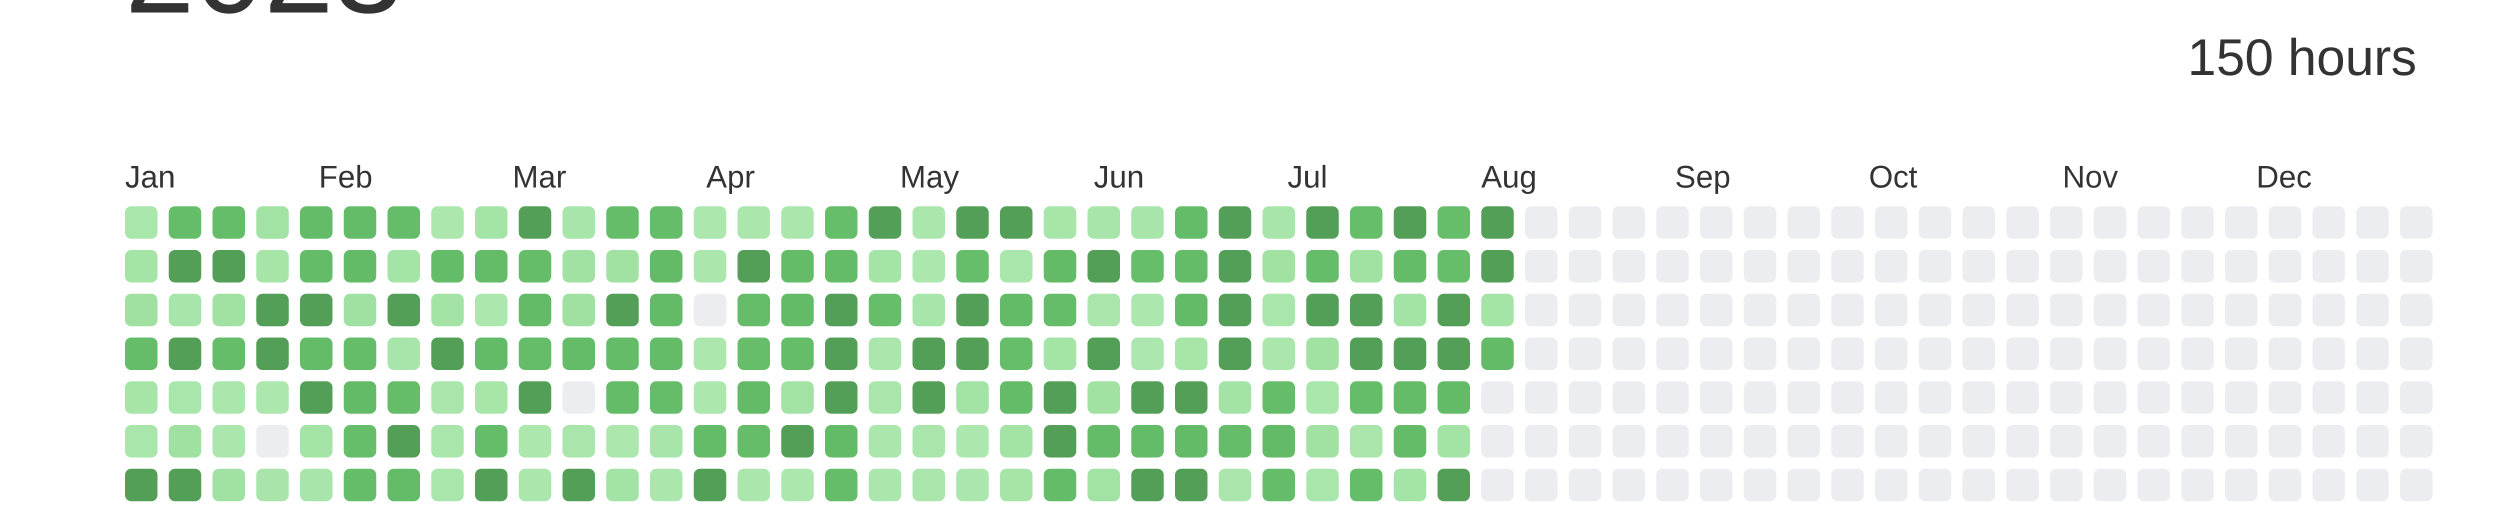
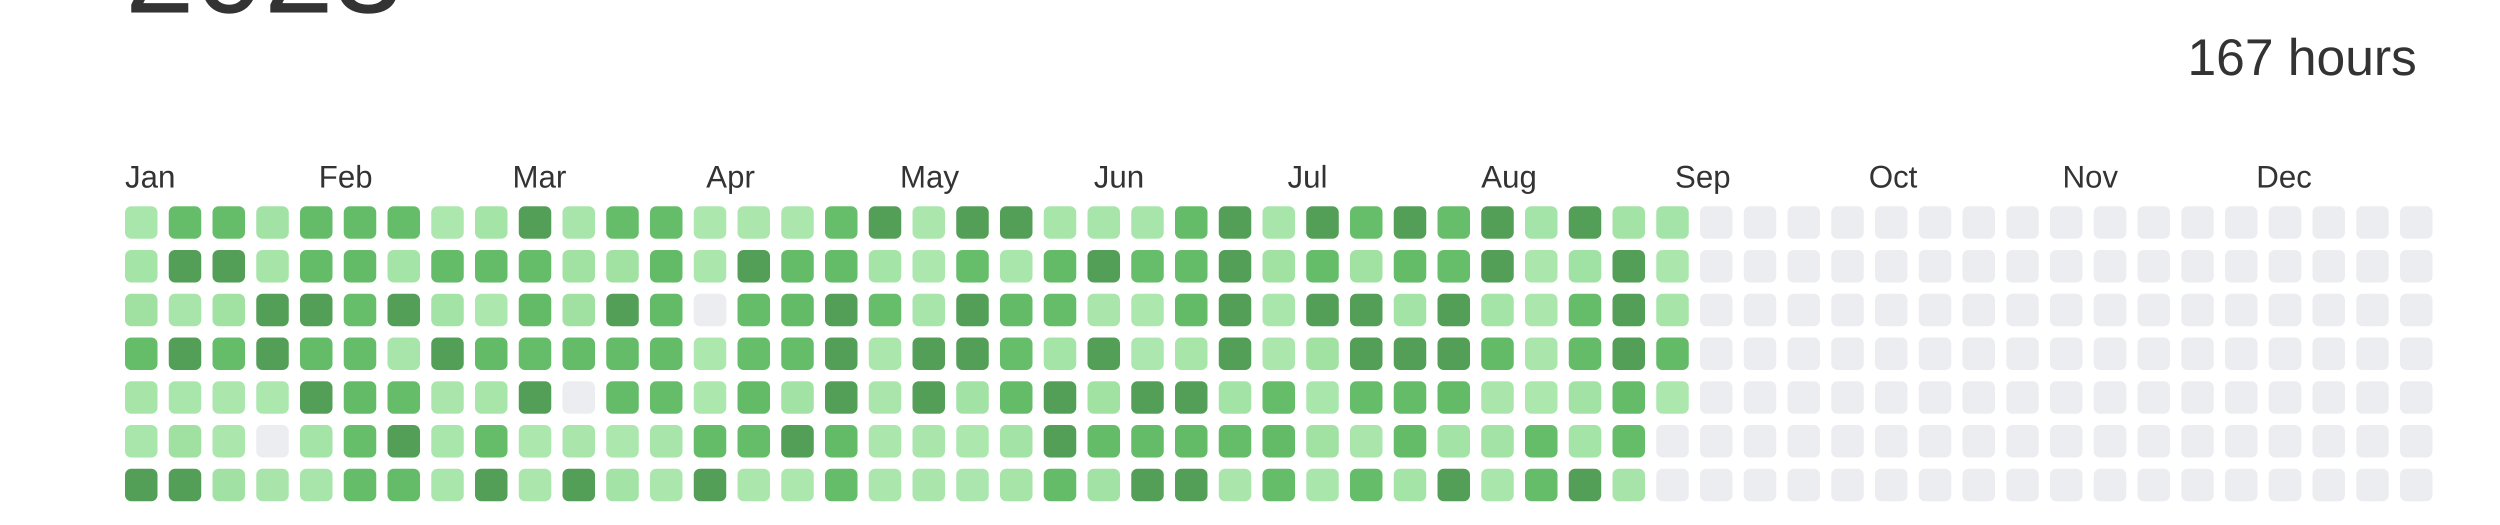
<svg xmlns="http://www.w3.org/2000/svg" baseProfile="full" height="42mm" version="1.1" viewBox="0,0,200,42" width="200mm">
  <defs />
  <rect fill="#ffffff" height="42" width="200" x="0" y="0" />
  <text alignment-baseline="hanging" fill="#333333" style="font-size:10.0px; font-family:Arial;" x="10" y="1">2023</text>
-   <text alignment-baseline="hanging" fill="#333333" style="font-size:4.125px; font-family:Arial;" x="175" y="6">150 hours</text>
+   <text alignment-baseline="hanging" fill="#333333" style="font-size:4.125px; font-family:Arial;" x="175" y="6">167 hours</text>
  <text fill="#333333" style="font-size:2.5px; font-family:Arial" x="10.0" y="15">Jan</text>
  <text fill="#333333" style="font-size:2.5px; font-family:Arial" x="25.5" y="15">Feb</text>
  <text fill="#333333" style="font-size:2.5px; font-family:Arial" x="41.0" y="15">Mar</text>
  <text fill="#333333" style="font-size:2.5px; font-family:Arial" x="56.5" y="15">Apr</text>
  <text fill="#333333" style="font-size:2.5px; font-family:Arial" x="72.0" y="15">May</text>
  <text fill="#333333" style="font-size:2.5px; font-family:Arial" x="87.5" y="15">Jun</text>
  <text fill="#333333" style="font-size:2.5px; font-family:Arial" x="103.0" y="15">Jul</text>
  <text fill="#333333" style="font-size:2.5px; font-family:Arial" x="118.5" y="15">Aug</text>
  <text fill="#333333" style="font-size:2.5px; font-family:Arial" x="134.0" y="15">Sep</text>
  <text fill="#333333" style="font-size:2.5px; font-family:Arial" x="149.5" y="15">Oct</text>
  <text fill="#333333" style="font-size:2.5px; font-family:Arial" x="165.0" y="15">Nov</text>
  <text fill="#333333" style="font-size:2.5px; font-family:Arial" x="180.5" y="15">Dec</text>
  <rect fill="#a9e6ab" height="2.6" rx="0.5" ry="0.5" width="2.6" x="10.0" y="16.5" />
  <rect fill="#a5e4a7" height="2.6" rx="0.5" ry="0.5" width="2.6" x="10.0" y="20.0" />
  <rect fill="#a0e1a2" height="2.6" rx="0.5" ry="0.5" width="2.6" x="10.0" y="23.5" />
  <rect fill="#65bd6a" height="2.6" rx="0.5" ry="0.5" width="2.6" x="10.0" y="27.0" />
  <rect fill="#a6e4a8" height="2.6" rx="0.5" ry="0.5" width="2.6" x="10.0" y="30.5" />
  <rect fill="#a9e6ab" height="2.6" rx="0.5" ry="0.5" width="2.6" x="10.0" y="34.0" />
  <rect fill="#549F57" height="2.6" rx="0.5" ry="0.5" width="2.6" x="10.0" y="37.5" />
  <rect fill="#65bd6a" height="2.6" rx="0.5" ry="0.5" width="2.6" x="13.5" y="16.5" />
  <rect fill="#549F57" height="2.6" rx="0.5" ry="0.5" width="2.6" x="13.5" y="20.0" />
  <rect fill="#a8e5aa" height="2.6" rx="0.5" ry="0.5" width="2.6" x="13.5" y="23.5" />
  <rect fill="#549F57" height="2.6" rx="0.5" ry="0.5" width="2.6" x="13.5" y="27.0" />
  <rect fill="#a9e6ab" height="2.6" rx="0.5" ry="0.5" width="2.6" x="13.5" y="30.5" />
  <rect fill="#a0e1a2" height="2.6" rx="0.5" ry="0.5" width="2.6" x="13.5" y="34.0" />
  <rect fill="#549F57" height="2.6" rx="0.5" ry="0.5" width="2.6" x="13.5" y="37.5" />
  <rect fill="#65bd69" height="2.6" rx="0.5" ry="0.5" width="2.6" x="17.0" y="16.5" />
  <rect fill="#549F57" height="2.6" rx="0.5" ry="0.5" width="2.6" x="17.0" y="20.0" />
  <rect fill="#a1e2a3" height="2.6" rx="0.5" ry="0.5" width="2.6" x="17.0" y="23.5" />
  <rect fill="#65bd6a" height="2.6" rx="0.5" ry="0.5" width="2.6" x="17.0" y="27.0" />
  <rect fill="#abe7ad" height="2.6" rx="0.5" ry="0.5" width="2.6" x="17.0" y="30.5" />
  <rect fill="#abe6ad" height="2.6" rx="0.5" ry="0.5" width="2.6" x="17.0" y="34.0" />
  <rect fill="#a1e2a4" height="2.6" rx="0.5" ry="0.5" width="2.6" x="17.0" y="37.5" />
  <rect fill="#a2e2a4" height="2.6" rx="0.5" ry="0.5" width="2.6" x="20.5" y="16.5" />
  <rect fill="#a6e4a8" height="2.6" rx="0.5" ry="0.5" width="2.6" x="20.5" y="20.0" />
  <rect fill="#549F57" height="2.6" rx="0.5" ry="0.5" width="2.6" x="20.5" y="23.5" />
  <rect fill="#549F57" height="2.6" rx="0.5" ry="0.5" width="2.6" x="20.5" y="27.0" />
  <rect fill="#ace7ae" height="2.6" rx="0.5" ry="0.5" width="2.6" x="20.5" y="30.5" />
  <rect fill="#EBEDF0" height="2.6" rx="0.5" ry="0.5" width="2.6" x="20.5" y="34.0" />
  <rect fill="#a9e5ab" height="2.6" rx="0.5" ry="0.5" width="2.6" x="20.5" y="37.5" />
  <rect fill="#64bc69" height="2.6" rx="0.5" ry="0.5" width="2.6" x="24.0" y="16.5" />
  <rect fill="#64bc68" height="2.6" rx="0.5" ry="0.5" width="2.6" x="24.0" y="20.0" />
  <rect fill="#549F57" height="2.6" rx="0.5" ry="0.5" width="2.6" x="24.0" y="23.5" />
  <rect fill="#64bc69" height="2.6" rx="0.5" ry="0.5" width="2.6" x="24.0" y="27.0" />
  <rect fill="#549F57" height="2.6" rx="0.5" ry="0.5" width="2.6" x="24.0" y="30.5" />
  <rect fill="#a4e4a7" height="2.6" rx="0.5" ry="0.5" width="2.6" x="24.0" y="34.0" />
  <rect fill="#a8e5aa" height="2.6" rx="0.5" ry="0.5" width="2.6" x="24.0" y="37.5" />
  <rect fill="#64bc69" height="2.6" rx="0.5" ry="0.5" width="2.6" x="27.5" y="16.5" />
  <rect fill="#63bb68" height="2.6" rx="0.5" ry="0.5" width="2.6" x="27.5" y="20.0" />
-   <rect fill="#9fe1a2" height="2.6" rx="0.5" ry="0.5" width="2.6" x="27.5" y="23.5" />
+   <rect fill="#66be6b" height="2.6" rx="0.5" ry="0.5" width="2.6" x="27.5" y="23.5" />
  <rect fill="#65bd6a" height="2.6" rx="0.5" ry="0.5" width="2.6" x="27.5" y="27.0" />
  <rect fill="#63bb68" height="2.6" rx="0.5" ry="0.5" width="2.6" x="27.5" y="30.5" />
  <rect fill="#66be6a" height="2.6" rx="0.5" ry="0.5" width="2.6" x="27.5" y="34.0" />
  <rect fill="#65bd6a" height="2.6" rx="0.5" ry="0.5" width="2.6" x="27.5" y="37.5" />
  <rect fill="#65bd6a" height="2.6" rx="0.5" ry="0.5" width="2.6" x="31.0" y="16.5" />
  <rect fill="#a5e4a7" height="2.6" rx="0.5" ry="0.5" width="2.6" x="31.0" y="20.0" />
  <rect fill="#549F57" height="2.6" rx="0.5" ry="0.5" width="2.6" x="31.0" y="23.5" />
  <rect fill="#a8e5aa" height="2.6" rx="0.5" ry="0.5" width="2.6" x="31.0" y="27.0" />
  <rect fill="#65bd6a" height="2.6" rx="0.5" ry="0.5" width="2.6" x="31.0" y="30.5" />
  <rect fill="#549F57" height="2.6" rx="0.5" ry="0.5" width="2.6" x="31.0" y="34.0" />
  <rect fill="#64bc69" height="2.6" rx="0.5" ry="0.5" width="2.6" x="31.0" y="37.5" />
  <rect fill="#ace7ae" height="2.6" rx="0.5" ry="0.5" width="2.6" x="34.5" y="16.5" />
  <rect fill="#64bc69" height="2.6" rx="0.5" ry="0.5" width="2.6" x="34.5" y="20.0" />
  <rect fill="#a3e3a5" height="2.6" rx="0.5" ry="0.5" width="2.6" x="34.5" y="23.5" />
  <rect fill="#549F57" height="2.6" rx="0.5" ry="0.5" width="2.6" x="34.5" y="27.0" />
  <rect fill="#aae6ac" height="2.6" rx="0.5" ry="0.5" width="2.6" x="34.5" y="30.5" />
  <rect fill="#a9e6ab" height="2.6" rx="0.5" ry="0.5" width="2.6" x="34.5" y="34.0" />
  <rect fill="#a9e6ab" height="2.6" rx="0.5" ry="0.5" width="2.6" x="34.5" y="37.5" />
  <rect fill="#a5e4a7" height="2.6" rx="0.5" ry="0.5" width="2.6" x="38.0" y="16.5" />
  <rect fill="#64bc69" height="2.6" rx="0.5" ry="0.5" width="2.6" x="38.0" y="20.0" />
  <rect fill="#ace7ae" height="2.6" rx="0.5" ry="0.5" width="2.6" x="38.0" y="23.5" />
  <rect fill="#63bb68" height="2.6" rx="0.5" ry="0.5" width="2.6" x="38.0" y="27.0" />
  <rect fill="#a7e5a9" height="2.6" rx="0.5" ry="0.5" width="2.6" x="38.0" y="30.5" />
  <rect fill="#65bd6a" height="2.6" rx="0.5" ry="0.5" width="2.6" x="38.0" y="34.0" />
  <rect fill="#549F57" height="2.6" rx="0.5" ry="0.5" width="2.6" x="38.0" y="37.5" />
  <rect fill="#549F57" height="2.6" rx="0.5" ry="0.5" width="2.6" x="41.5" y="16.5" />
  <rect fill="#65bd6a" height="2.6" rx="0.5" ry="0.5" width="2.6" x="41.5" y="20.0" />
  <rect fill="#63bb68" height="2.6" rx="0.5" ry="0.5" width="2.6" x="41.5" y="23.5" />
  <rect fill="#65bd6a" height="2.6" rx="0.5" ry="0.5" width="2.6" x="41.5" y="27.0" />
  <rect fill="#549F57" height="2.6" rx="0.5" ry="0.5" width="2.6" x="41.5" y="30.5" />
  <rect fill="#ace7ae" height="2.6" rx="0.5" ry="0.5" width="2.6" x="41.5" y="34.0" />
  <rect fill="#abe7ad" height="2.6" rx="0.5" ry="0.5" width="2.6" x="41.5" y="37.5" />
  <rect fill="#a8e5aa" height="2.6" rx="0.5" ry="0.5" width="2.6" x="45.0" y="16.5" />
  <rect fill="#a1e2a3" height="2.6" rx="0.5" ry="0.5" width="2.6" x="45.0" y="20.0" />
  <rect fill="#a0e1a2" height="2.6" rx="0.5" ry="0.5" width="2.6" x="45.0" y="23.5" />
  <rect fill="#64bc69" height="2.6" rx="0.5" ry="0.5" width="2.6" x="45.0" y="27.0" />
  <rect fill="#EBEDF0" height="2.6" rx="0.5" ry="0.5" width="2.6" x="45.0" y="30.5" />
  <rect fill="#aae6ac" height="2.6" rx="0.5" ry="0.5" width="2.6" x="45.0" y="34.0" />
  <rect fill="#549F57" height="2.6" rx="0.5" ry="0.5" width="2.6" x="45.0" y="37.5" />
  <rect fill="#65bd6a" height="2.6" rx="0.5" ry="0.5" width="2.6" x="48.5" y="16.5" />
  <rect fill="#a1e2a3" height="2.6" rx="0.5" ry="0.5" width="2.6" x="48.5" y="20.0" />
  <rect fill="#549F57" height="2.6" rx="0.5" ry="0.5" width="2.6" x="48.5" y="23.5" />
  <rect fill="#64bc69" height="2.6" rx="0.5" ry="0.5" width="2.6" x="48.5" y="27.0" />
  <rect fill="#64bc69" height="2.6" rx="0.5" ry="0.5" width="2.6" x="48.5" y="30.5" />
  <rect fill="#ace7ae" height="2.6" rx="0.5" ry="0.5" width="2.6" x="48.5" y="34.0" />
  <rect fill="#a3e3a5" height="2.6" rx="0.5" ry="0.5" width="2.6" x="48.5" y="37.5" />
  <rect fill="#65bc69" height="2.6" rx="0.5" ry="0.5" width="2.6" x="52.0" y="16.5" />
  <rect fill="#63bb68" height="2.6" rx="0.5" ry="0.5" width="2.6" x="52.0" y="20.0" />
  <rect fill="#63bb68" height="2.6" rx="0.5" ry="0.5" width="2.6" x="52.0" y="23.5" />
  <rect fill="#64bb68" height="2.6" rx="0.5" ry="0.5" width="2.6" x="52.0" y="27.0" />
  <rect fill="#65bd6a" height="2.6" rx="0.5" ry="0.5" width="2.6" x="52.0" y="30.5" />
  <rect fill="#a8e5aa" height="2.6" rx="0.5" ry="0.5" width="2.6" x="52.0" y="34.0" />
  <rect fill="#abe7ad" height="2.6" rx="0.5" ry="0.5" width="2.6" x="52.0" y="37.5" />
  <rect fill="#ace7ae" height="2.6" rx="0.5" ry="0.5" width="2.6" x="55.5" y="16.5" />
  <rect fill="#abe7ad" height="2.6" rx="0.5" ry="0.5" width="2.6" x="55.5" y="20.0" />
  <rect fill="#EBEDF0" height="2.6" rx="0.5" ry="0.5" width="2.6" x="55.5" y="23.5" />
  <rect fill="#ace7ae" height="2.6" rx="0.5" ry="0.5" width="2.6" x="55.5" y="27.0" />
  <rect fill="#ace7ae" height="2.6" rx="0.5" ry="0.5" width="2.6" x="55.5" y="30.5" />
  <rect fill="#64bb68" height="2.6" rx="0.5" ry="0.5" width="2.6" x="55.5" y="34.0" />
  <rect fill="#549F57" height="2.6" rx="0.5" ry="0.5" width="2.6" x="55.5" y="37.5" />
  <rect fill="#abe7ad" height="2.6" rx="0.5" ry="0.5" width="2.6" x="59.0" y="16.5" />
  <rect fill="#549F57" height="2.6" rx="0.5" ry="0.5" width="2.6" x="59.0" y="20.0" />
  <rect fill="#65bd6a" height="2.6" rx="0.5" ry="0.5" width="2.6" x="59.0" y="23.5" />
  <rect fill="#66be6b" height="2.6" rx="0.5" ry="0.5" width="2.6" x="59.0" y="27.0" />
  <rect fill="#63bb68" height="2.6" rx="0.5" ry="0.5" width="2.6" x="59.0" y="30.5" />
  <rect fill="#65bd6a" height="2.6" rx="0.5" ry="0.5" width="2.6" x="59.0" y="34.0" />
  <rect fill="#abe7ad" height="2.6" rx="0.5" ry="0.5" width="2.6" x="59.0" y="37.5" />
  <rect fill="#abe7ad" height="2.6" rx="0.5" ry="0.5" width="2.6" x="62.5" y="16.5" />
  <rect fill="#64bc69" height="2.6" rx="0.5" ry="0.5" width="2.6" x="62.5" y="20.0" />
  <rect fill="#63bb68" height="2.6" rx="0.5" ry="0.5" width="2.6" x="62.5" y="23.5" />
  <rect fill="#65bd6a" height="2.6" rx="0.5" ry="0.5" width="2.6" x="62.5" y="27.0" />
  <rect fill="#a2e2a4" height="2.6" rx="0.5" ry="0.5" width="2.6" x="62.5" y="30.5" />
  <rect fill="#549F57" height="2.6" rx="0.5" ry="0.5" width="2.6" x="62.5" y="34.0" />
  <rect fill="#ace7ae" height="2.6" rx="0.5" ry="0.5" width="2.6" x="62.5" y="37.5" />
  <rect fill="#66be6a" height="2.6" rx="0.5" ry="0.5" width="2.6" x="66.0" y="16.5" />
  <rect fill="#64bc69" height="2.6" rx="0.5" ry="0.5" width="2.6" x="66.0" y="20.0" />
  <rect fill="#549F57" height="2.6" rx="0.5" ry="0.5" width="2.6" x="66.0" y="23.5" />
  <rect fill="#549F57" height="2.6" rx="0.5" ry="0.5" width="2.6" x="66.0" y="27.0" />
  <rect fill="#549F57" height="2.6" rx="0.5" ry="0.5" width="2.6" x="66.0" y="30.5" />
  <rect fill="#63bb68" height="2.6" rx="0.5" ry="0.5" width="2.6" x="66.0" y="34.0" />
  <rect fill="#65bd6a" height="2.6" rx="0.5" ry="0.5" width="2.6" x="66.0" y="37.5" />
  <rect fill="#549F57" height="2.6" rx="0.5" ry="0.5" width="2.6" x="69.5" y="16.5" />
  <rect fill="#a5e4a7" height="2.6" rx="0.5" ry="0.5" width="2.6" x="69.5" y="20.0" />
  <rect fill="#66be6b" height="2.6" rx="0.5" ry="0.5" width="2.6" x="69.5" y="23.5" />
  <rect fill="#abe7ad" height="2.6" rx="0.5" ry="0.5" width="2.6" x="69.5" y="27.0" />
  <rect fill="#aae6ac" height="2.6" rx="0.5" ry="0.5" width="2.6" x="69.5" y="30.5" />
  <rect fill="#abe7ad" height="2.6" rx="0.5" ry="0.5" width="2.6" x="69.5" y="34.0" />
  <rect fill="#abe7ad" height="2.6" rx="0.5" ry="0.5" width="2.6" x="69.5" y="37.5" />
  <rect fill="#abe7ad" height="2.6" rx="0.5" ry="0.5" width="2.6" x="73.0" y="16.5" />
  <rect fill="#ace7ae" height="2.6" rx="0.5" ry="0.5" width="2.6" x="73.0" y="20.0" />
  <rect fill="#a8e5aa" height="2.6" rx="0.5" ry="0.5" width="2.6" x="73.0" y="23.5" />
  <rect fill="#549F57" height="2.6" rx="0.5" ry="0.5" width="2.6" x="73.0" y="27.0" />
  <rect fill="#549F57" height="2.6" rx="0.5" ry="0.5" width="2.6" x="73.0" y="30.5" />
  <rect fill="#aae6ac" height="2.6" rx="0.5" ry="0.5" width="2.6" x="73.0" y="34.0" />
  <rect fill="#aae6ac" height="2.6" rx="0.5" ry="0.5" width="2.6" x="73.0" y="37.5" />
  <rect fill="#549F57" height="2.6" rx="0.5" ry="0.5" width="2.6" x="76.5" y="16.5" />
  <rect fill="#66be6a" height="2.6" rx="0.5" ry="0.5" width="2.6" x="76.5" y="20.0" />
  <rect fill="#549F57" height="2.6" rx="0.5" ry="0.5" width="2.6" x="76.5" y="23.5" />
  <rect fill="#549F57" height="2.6" rx="0.5" ry="0.5" width="2.6" x="76.5" y="27.0" />
  <rect fill="#a2e2a4" height="2.6" rx="0.5" ry="0.5" width="2.6" x="76.5" y="30.5" />
  <rect fill="#ace7ae" height="2.6" rx="0.5" ry="0.5" width="2.6" x="76.5" y="34.0" />
  <rect fill="#aae6ad" height="2.6" rx="0.5" ry="0.5" width="2.6" x="76.5" y="37.5" />
  <rect fill="#549F57" height="2.6" rx="0.5" ry="0.5" width="2.6" x="80.0" y="16.5" />
  <rect fill="#a9e6ab" height="2.6" rx="0.5" ry="0.5" width="2.6" x="80.0" y="20.0" />
  <rect fill="#63bb68" height="2.6" rx="0.5" ry="0.5" width="2.6" x="80.0" y="23.5" />
  <rect fill="#66be6a" height="2.6" rx="0.5" ry="0.5" width="2.6" x="80.0" y="27.0" />
  <rect fill="#64bc69" height="2.6" rx="0.5" ry="0.5" width="2.6" x="80.0" y="30.5" />
  <rect fill="#a3e3a5" height="2.6" rx="0.5" ry="0.5" width="2.6" x="80.0" y="34.0" />
  <rect fill="#a6e4a8" height="2.6" rx="0.5" ry="0.5" width="2.6" x="80.0" y="37.5" />
  <rect fill="#a7e5a9" height="2.6" rx="0.5" ry="0.5" width="2.6" x="83.5" y="16.5" />
  <rect fill="#63bb68" height="2.6" rx="0.5" ry="0.5" width="2.6" x="83.5" y="20.0" />
  <rect fill="#65bd6a" height="2.6" rx="0.5" ry="0.5" width="2.6" x="83.5" y="23.5" />
  <rect fill="#a5e4a7" height="2.6" rx="0.5" ry="0.5" width="2.6" x="83.5" y="27.0" />
  <rect fill="#549F57" height="2.6" rx="0.5" ry="0.5" width="2.6" x="83.5" y="30.5" />
  <rect fill="#549F57" height="2.6" rx="0.5" ry="0.5" width="2.6" x="83.5" y="34.0" />
  <rect fill="#64bc69" height="2.6" rx="0.5" ry="0.5" width="2.6" x="83.5" y="37.5" />
  <rect fill="#a8e5aa" height="2.6" rx="0.5" ry="0.5" width="2.6" x="87.0" y="16.5" />
  <rect fill="#549F57" height="2.6" rx="0.5" ry="0.5" width="2.6" x="87.0" y="20.0" />
  <rect fill="#aae6ac" height="2.6" rx="0.5" ry="0.5" width="2.6" x="87.0" y="23.5" />
  <rect fill="#549F57" height="2.6" rx="0.5" ry="0.5" width="2.6" x="87.0" y="27.0" />
  <rect fill="#a1e2a3" height="2.6" rx="0.5" ry="0.5" width="2.6" x="87.0" y="30.5" />
  <rect fill="#64bc69" height="2.6" rx="0.5" ry="0.5" width="2.6" x="87.0" y="34.0" />
  <rect fill="#a2e3a5" height="2.6" rx="0.5" ry="0.5" width="2.6" x="87.0" y="37.5" />
  <rect fill="#a8e5aa" height="2.6" rx="0.5" ry="0.5" width="2.6" x="90.5" y="16.5" />
  <rect fill="#66be6b" height="2.6" rx="0.5" ry="0.5" width="2.6" x="90.5" y="20.0" />
  <rect fill="#ace7ae" height="2.6" rx="0.5" ry="0.5" width="2.6" x="90.5" y="23.5" />
  <rect fill="#abe7ae" height="2.6" rx="0.5" ry="0.5" width="2.6" x="90.5" y="27.0" />
  <rect fill="#549F57" height="2.6" rx="0.5" ry="0.5" width="2.6" x="90.5" y="30.5" />
  <rect fill="#64bb68" height="2.6" rx="0.5" ry="0.5" width="2.6" x="90.5" y="34.0" />
  <rect fill="#549F57" height="2.6" rx="0.5" ry="0.5" width="2.6" x="90.5" y="37.5" />
  <rect fill="#64bc69" height="2.6" rx="0.5" ry="0.5" width="2.6" x="94.0" y="16.5" />
  <rect fill="#64bc69" height="2.6" rx="0.5" ry="0.5" width="2.6" x="94.0" y="20.0" />
  <rect fill="#63bb68" height="2.6" rx="0.5" ry="0.5" width="2.6" x="94.0" y="23.5" />
  <rect fill="#a7e5a9" height="2.6" rx="0.5" ry="0.5" width="2.6" x="94.0" y="27.0" />
  <rect fill="#549F57" height="2.6" rx="0.5" ry="0.5" width="2.6" x="94.0" y="30.5" />
  <rect fill="#63bb68" height="2.6" rx="0.5" ry="0.5" width="2.6" x="94.0" y="34.0" />
  <rect fill="#549F57" height="2.6" rx="0.5" ry="0.5" width="2.6" x="94.0" y="37.5" />
  <rect fill="#549F57" height="2.6" rx="0.5" ry="0.5" width="2.6" x="97.5" y="16.5" />
  <rect fill="#549F57" height="2.6" rx="0.5" ry="0.5" width="2.6" x="97.5" y="20.0" />
  <rect fill="#549F57" height="2.6" rx="0.5" ry="0.5" width="2.6" x="97.5" y="23.5" />
  <rect fill="#549F57" height="2.6" rx="0.5" ry="0.5" width="2.6" x="97.5" y="27.0" />
  <rect fill="#a4e3a6" height="2.6" rx="0.5" ry="0.5" width="2.6" x="97.5" y="30.5" />
  <rect fill="#65bd6a" height="2.6" rx="0.5" ry="0.5" width="2.6" x="97.5" y="34.0" />
  <rect fill="#aae6ac" height="2.6" rx="0.5" ry="0.5" width="2.6" x="97.5" y="37.5" />
  <rect fill="#a8e5aa" height="2.6" rx="0.5" ry="0.5" width="2.6" x="101.0" y="16.5" />
  <rect fill="#a1e2a3" height="2.6" rx="0.5" ry="0.5" width="2.6" x="101.0" y="20.0" />
  <rect fill="#a9e6ab" height="2.6" rx="0.5" ry="0.5" width="2.6" x="101.0" y="23.5" />
  <rect fill="#abe6ad" height="2.6" rx="0.5" ry="0.5" width="2.6" x="101.0" y="27.0" />
  <rect fill="#65bd69" height="2.6" rx="0.5" ry="0.5" width="2.6" x="101.0" y="30.5" />
  <rect fill="#63bb68" height="2.6" rx="0.5" ry="0.5" width="2.6" x="101.0" y="34.0" />
  <rect fill="#65bd6a" height="2.6" rx="0.5" ry="0.5" width="2.6" x="101.0" y="37.5" />
  <rect fill="#549F57" height="2.6" rx="0.5" ry="0.5" width="2.6" x="104.5" y="16.5" />
  <rect fill="#65bd6a" height="2.6" rx="0.5" ry="0.5" width="2.6" x="104.5" y="20.0" />
  <rect fill="#549F57" height="2.6" rx="0.5" ry="0.5" width="2.6" x="104.5" y="23.5" />
  <rect fill="#a1e2a3" height="2.6" rx="0.5" ry="0.5" width="2.6" x="104.5" y="27.0" />
  <rect fill="#a9e6ab" height="2.6" rx="0.5" ry="0.5" width="2.6" x="104.5" y="30.5" />
  <rect fill="#a1e2a3" height="2.6" rx="0.5" ry="0.5" width="2.6" x="104.5" y="34.0" />
  <rect fill="#a9e6ab" height="2.6" rx="0.5" ry="0.5" width="2.6" x="104.5" y="37.5" />
  <rect fill="#66be6a" height="2.6" rx="0.5" ry="0.5" width="2.6" x="108.0" y="16.5" />
  <rect fill="#a1e2a3" height="2.6" rx="0.5" ry="0.5" width="2.6" x="108.0" y="20.0" />
  <rect fill="#549F57" height="2.6" rx="0.5" ry="0.5" width="2.6" x="108.0" y="23.5" />
  <rect fill="#549F57" height="2.6" rx="0.5" ry="0.5" width="2.6" x="108.0" y="27.0" />
  <rect fill="#65bd6a" height="2.6" rx="0.5" ry="0.5" width="2.6" x="108.0" y="30.5" />
  <rect fill="#aae6ac" height="2.6" rx="0.5" ry="0.5" width="2.6" x="108.0" y="34.0" />
  <rect fill="#65bd6a" height="2.6" rx="0.5" ry="0.5" width="2.6" x="108.0" y="37.5" />
  <rect fill="#549F57" height="2.6" rx="0.5" ry="0.5" width="2.6" x="111.5" y="16.5" />
  <rect fill="#64bb68" height="2.6" rx="0.5" ry="0.5" width="2.6" x="111.5" y="20.0" />
  <rect fill="#a3e3a5" height="2.6" rx="0.5" ry="0.5" width="2.6" x="111.5" y="23.5" />
  <rect fill="#549F57" height="2.6" rx="0.5" ry="0.5" width="2.6" x="111.5" y="27.0" />
  <rect fill="#64bc69" height="2.6" rx="0.5" ry="0.5" width="2.6" x="111.5" y="30.5" />
  <rect fill="#64bc68" height="2.6" rx="0.5" ry="0.5" width="2.6" x="111.5" y="34.0" />
  <rect fill="#a5e4a7" height="2.6" rx="0.5" ry="0.5" width="2.6" x="111.5" y="37.5" />
  <rect fill="#66be6b" height="2.6" rx="0.5" ry="0.5" width="2.6" x="115.0" y="16.5" />
  <rect fill="#66be6b" height="2.6" rx="0.5" ry="0.5" width="2.6" x="115.0" y="20.0" />
  <rect fill="#549F57" height="2.6" rx="0.5" ry="0.5" width="2.6" x="115.0" y="23.5" />
  <rect fill="#549F57" height="2.6" rx="0.5" ry="0.5" width="2.6" x="115.0" y="27.0" />
  <rect fill="#63bb68" height="2.6" rx="0.5" ry="0.5" width="2.6" x="115.0" y="30.5" />
  <rect fill="#a4e3a6" height="2.6" rx="0.5" ry="0.5" width="2.6" x="115.0" y="34.0" />
  <rect fill="#549F57" height="2.6" rx="0.5" ry="0.5" width="2.6" x="115.0" y="37.5" />
  <rect fill="#549F57" height="2.6" rx="0.5" ry="0.5" width="2.6" x="118.5" y="16.5" />
  <rect fill="#549F57" height="2.6" rx="0.5" ry="0.5" width="2.6" x="118.5" y="20.0" />
  <rect fill="#a5e4a7" height="2.6" rx="0.5" ry="0.5" width="2.6" x="118.5" y="23.5" />
  <rect fill="#63bb68" height="2.6" rx="0.5" ry="0.5" width="2.6" x="118.5" y="27.0" />
-   <rect fill="#EBEDF0" height="2.6" rx="0.5" ry="0.5" width="2.6" x="118.5" y="30.5" />
-   <rect fill="#EBEDF0" height="2.6" rx="0.5" ry="0.5" width="2.6" x="118.5" y="34.0" />
-   <rect fill="#EBEDF0" height="2.6" rx="0.5" ry="0.5" width="2.6" x="118.5" y="37.5" />
-   <rect fill="#EBEDF0" height="2.6" rx="0.5" ry="0.5" width="2.6" x="122.0" y="16.5" />
-   <rect fill="#EBEDF0" height="2.6" rx="0.5" ry="0.5" width="2.6" x="122.0" y="20.0" />
-   <rect fill="#EBEDF0" height="2.6" rx="0.5" ry="0.5" width="2.6" x="122.0" y="23.5" />
-   <rect fill="#EBEDF0" height="2.6" rx="0.5" ry="0.5" width="2.6" x="122.0" y="27.0" />
-   <rect fill="#EBEDF0" height="2.6" rx="0.5" ry="0.5" width="2.6" x="122.0" y="30.5" />
-   <rect fill="#EBEDF0" height="2.6" rx="0.5" ry="0.5" width="2.6" x="122.0" y="34.0" />
-   <rect fill="#EBEDF0" height="2.6" rx="0.5" ry="0.5" width="2.6" x="122.0" y="37.5" />
-   <rect fill="#EBEDF0" height="2.6" rx="0.5" ry="0.5" width="2.6" x="125.5" y="16.5" />
-   <rect fill="#EBEDF0" height="2.6" rx="0.5" ry="0.5" width="2.6" x="125.5" y="20.0" />
-   <rect fill="#EBEDF0" height="2.6" rx="0.5" ry="0.5" width="2.6" x="125.5" y="23.5" />
-   <rect fill="#EBEDF0" height="2.6" rx="0.5" ry="0.5" width="2.6" x="125.5" y="27.0" />
-   <rect fill="#EBEDF0" height="2.6" rx="0.5" ry="0.5" width="2.6" x="125.5" y="30.5" />
-   <rect fill="#EBEDF0" height="2.6" rx="0.5" ry="0.5" width="2.6" x="125.5" y="34.0" />
-   <rect fill="#EBEDF0" height="2.6" rx="0.5" ry="0.5" width="2.6" x="125.5" y="37.5" />
-   <rect fill="#EBEDF0" height="2.6" rx="0.5" ry="0.5" width="2.6" x="129.0" y="16.5" />
-   <rect fill="#EBEDF0" height="2.6" rx="0.5" ry="0.5" width="2.6" x="129.0" y="20.0" />
-   <rect fill="#EBEDF0" height="2.6" rx="0.5" ry="0.5" width="2.6" x="129.0" y="23.5" />
-   <rect fill="#EBEDF0" height="2.6" rx="0.5" ry="0.5" width="2.6" x="129.0" y="27.0" />
-   <rect fill="#EBEDF0" height="2.6" rx="0.5" ry="0.5" width="2.6" x="129.0" y="30.5" />
-   <rect fill="#EBEDF0" height="2.6" rx="0.5" ry="0.5" width="2.6" x="129.0" y="34.0" />
-   <rect fill="#EBEDF0" height="2.6" rx="0.5" ry="0.5" width="2.6" x="129.0" y="37.5" />
-   <rect fill="#EBEDF0" height="2.6" rx="0.5" ry="0.5" width="2.6" x="132.5" y="16.5" />
-   <rect fill="#EBEDF0" height="2.6" rx="0.5" ry="0.5" width="2.6" x="132.5" y="20.0" />
-   <rect fill="#EBEDF0" height="2.6" rx="0.5" ry="0.5" width="2.6" x="132.5" y="23.5" />
-   <rect fill="#EBEDF0" height="2.6" rx="0.5" ry="0.5" width="2.6" x="132.5" y="27.0" />
-   <rect fill="#EBEDF0" height="2.6" rx="0.5" ry="0.5" width="2.6" x="132.5" y="30.5" />
+   <rect fill="#aae6ac" height="2.6" rx="0.5" ry="0.5" width="2.6" x="118.5" y="30.5" />
+   <rect fill="#a3e3a5" height="2.6" rx="0.5" ry="0.5" width="2.6" x="118.5" y="34.0" />
+   <rect fill="#a9e6ab" height="2.6" rx="0.5" ry="0.5" width="2.6" x="118.5" y="37.5" />
+   <rect fill="#a5e4a8" height="2.6" rx="0.5" ry="0.5" width="2.6" x="122.0" y="16.5" />
+   <rect fill="#abe7ad" height="2.6" rx="0.5" ry="0.5" width="2.6" x="122.0" y="20.0" />
+   <rect fill="#abe6ad" height="2.6" rx="0.5" ry="0.5" width="2.6" x="122.0" y="23.5" />
+   <rect fill="#aae6ac" height="2.6" rx="0.5" ry="0.5" width="2.6" x="122.0" y="27.0" />
+   <rect fill="#ace7ae" height="2.6" rx="0.5" ry="0.5" width="2.6" x="122.0" y="30.5" />
+   <rect fill="#65bc69" height="2.6" rx="0.5" ry="0.5" width="2.6" x="122.0" y="34.0" />
+   <rect fill="#65bd6a" height="2.6" rx="0.5" ry="0.5" width="2.6" x="122.0" y="37.5" />
+   <rect fill="#549F57" height="2.6" rx="0.5" ry="0.5" width="2.6" x="125.5" y="16.5" />
+   <rect fill="#a0e2a3" height="2.6" rx="0.5" ry="0.5" width="2.6" x="125.5" y="20.0" />
+   <rect fill="#65bd69" height="2.6" rx="0.5" ry="0.5" width="2.6" x="125.5" y="23.5" />
+   <rect fill="#64bb68" height="2.6" rx="0.5" ry="0.5" width="2.6" x="125.5" y="27.0" />
+   <rect fill="#a2e2a4" height="2.6" rx="0.5" ry="0.5" width="2.6" x="125.5" y="30.5" />
+   <rect fill="#a5e4a7" height="2.6" rx="0.5" ry="0.5" width="2.6" x="125.5" y="34.0" />
+   <rect fill="#549F57" height="2.6" rx="0.5" ry="0.5" width="2.6" x="125.5" y="37.5" />
+   <rect fill="#a3e3a5" height="2.6" rx="0.5" ry="0.5" width="2.6" x="129.0" y="16.5" />
+   <rect fill="#549F57" height="2.6" rx="0.5" ry="0.5" width="2.6" x="129.0" y="20.0" />
+   <rect fill="#549F57" height="2.6" rx="0.5" ry="0.5" width="2.6" x="129.0" y="23.5" />
+   <rect fill="#549F57" height="2.6" rx="0.5" ry="0.5" width="2.6" x="129.0" y="27.0" />
+   <rect fill="#64bc69" height="2.6" rx="0.5" ry="0.5" width="2.6" x="129.0" y="30.5" />
+   <rect fill="#65bd6a" height="2.6" rx="0.5" ry="0.5" width="2.6" x="129.0" y="34.0" />
+   <rect fill="#a6e4a9" height="2.6" rx="0.5" ry="0.5" width="2.6" x="129.0" y="37.5" />
+   <rect fill="#a5e4a8" height="2.6" rx="0.5" ry="0.5" width="2.6" x="132.5" y="16.5" />
+   <rect fill="#abe7ad" height="2.6" rx="0.5" ry="0.5" width="2.6" x="132.5" y="20.0" />
+   <rect fill="#a6e4a8" height="2.6" rx="0.5" ry="0.5" width="2.6" x="132.5" y="23.5" />
+   <rect fill="#63bb68" height="2.6" rx="0.5" ry="0.5" width="2.6" x="132.5" y="27.0" />
+   <rect fill="#ace7ae" height="2.6" rx="0.5" ry="0.5" width="2.6" x="132.5" y="30.5" />
  <rect fill="#EBEDF0" height="2.6" rx="0.5" ry="0.5" width="2.6" x="132.5" y="34.0" />
  <rect fill="#EBEDF0" height="2.6" rx="0.5" ry="0.5" width="2.6" x="132.5" y="37.5" />
  <rect fill="#EBEDF0" height="2.6" rx="0.5" ry="0.5" width="2.6" x="136.0" y="16.5" />
  <rect fill="#EBEDF0" height="2.6" rx="0.5" ry="0.5" width="2.6" x="136.0" y="20.0" />
  <rect fill="#EBEDF0" height="2.6" rx="0.5" ry="0.5" width="2.6" x="136.0" y="23.5" />
  <rect fill="#EBEDF0" height="2.6" rx="0.5" ry="0.5" width="2.6" x="136.0" y="27.0" />
  <rect fill="#EBEDF0" height="2.6" rx="0.5" ry="0.5" width="2.6" x="136.0" y="30.5" />
  <rect fill="#EBEDF0" height="2.6" rx="0.5" ry="0.5" width="2.6" x="136.0" y="34.0" />
  <rect fill="#EBEDF0" height="2.6" rx="0.5" ry="0.5" width="2.6" x="136.0" y="37.5" />
  <rect fill="#EBEDF0" height="2.6" rx="0.5" ry="0.5" width="2.6" x="139.5" y="16.5" />
  <rect fill="#EBEDF0" height="2.6" rx="0.5" ry="0.5" width="2.6" x="139.5" y="20.0" />
  <rect fill="#EBEDF0" height="2.6" rx="0.5" ry="0.5" width="2.6" x="139.5" y="23.5" />
  <rect fill="#EBEDF0" height="2.6" rx="0.5" ry="0.5" width="2.6" x="139.5" y="27.0" />
  <rect fill="#EBEDF0" height="2.6" rx="0.5" ry="0.5" width="2.6" x="139.5" y="30.5" />
  <rect fill="#EBEDF0" height="2.6" rx="0.5" ry="0.5" width="2.6" x="139.5" y="34.0" />
  <rect fill="#EBEDF0" height="2.6" rx="0.5" ry="0.5" width="2.6" x="139.5" y="37.5" />
  <rect fill="#EBEDF0" height="2.6" rx="0.5" ry="0.5" width="2.6" x="143.0" y="16.5" />
  <rect fill="#EBEDF0" height="2.6" rx="0.5" ry="0.5" width="2.6" x="143.0" y="20.0" />
  <rect fill="#EBEDF0" height="2.6" rx="0.5" ry="0.5" width="2.6" x="143.0" y="23.5" />
  <rect fill="#EBEDF0" height="2.6" rx="0.5" ry="0.5" width="2.6" x="143.0" y="27.0" />
  <rect fill="#EBEDF0" height="2.6" rx="0.5" ry="0.5" width="2.6" x="143.0" y="30.5" />
  <rect fill="#EBEDF0" height="2.6" rx="0.5" ry="0.5" width="2.6" x="143.0" y="34.0" />
  <rect fill="#EBEDF0" height="2.6" rx="0.5" ry="0.5" width="2.6" x="143.0" y="37.5" />
  <rect fill="#EBEDF0" height="2.6" rx="0.5" ry="0.5" width="2.6" x="146.5" y="16.5" />
  <rect fill="#EBEDF0" height="2.6" rx="0.5" ry="0.5" width="2.6" x="146.5" y="20.0" />
  <rect fill="#EBEDF0" height="2.6" rx="0.5" ry="0.5" width="2.6" x="146.5" y="23.5" />
  <rect fill="#EBEDF0" height="2.6" rx="0.5" ry="0.5" width="2.6" x="146.5" y="27.0" />
  <rect fill="#EBEDF0" height="2.6" rx="0.5" ry="0.5" width="2.6" x="146.5" y="30.5" />
  <rect fill="#EBEDF0" height="2.6" rx="0.5" ry="0.5" width="2.6" x="146.5" y="34.0" />
  <rect fill="#EBEDF0" height="2.6" rx="0.5" ry="0.5" width="2.6" x="146.5" y="37.5" />
  <rect fill="#EBEDF0" height="2.6" rx="0.5" ry="0.5" width="2.6" x="150.0" y="16.5" />
  <rect fill="#EBEDF0" height="2.6" rx="0.5" ry="0.5" width="2.6" x="150.0" y="20.0" />
  <rect fill="#EBEDF0" height="2.6" rx="0.5" ry="0.5" width="2.6" x="150.0" y="23.5" />
  <rect fill="#EBEDF0" height="2.6" rx="0.5" ry="0.5" width="2.6" x="150.0" y="27.0" />
  <rect fill="#EBEDF0" height="2.6" rx="0.5" ry="0.5" width="2.6" x="150.0" y="30.5" />
  <rect fill="#EBEDF0" height="2.6" rx="0.5" ry="0.5" width="2.6" x="150.0" y="34.0" />
  <rect fill="#EBEDF0" height="2.6" rx="0.5" ry="0.5" width="2.6" x="150.0" y="37.5" />
  <rect fill="#EBEDF0" height="2.6" rx="0.5" ry="0.5" width="2.6" x="153.5" y="16.5" />
  <rect fill="#EBEDF0" height="2.6" rx="0.5" ry="0.5" width="2.6" x="153.5" y="20.0" />
  <rect fill="#EBEDF0" height="2.6" rx="0.5" ry="0.5" width="2.6" x="153.5" y="23.5" />
  <rect fill="#EBEDF0" height="2.6" rx="0.5" ry="0.5" width="2.6" x="153.5" y="27.0" />
  <rect fill="#EBEDF0" height="2.6" rx="0.5" ry="0.5" width="2.6" x="153.5" y="30.5" />
  <rect fill="#EBEDF0" height="2.6" rx="0.5" ry="0.5" width="2.6" x="153.5" y="34.0" />
  <rect fill="#EBEDF0" height="2.6" rx="0.5" ry="0.5" width="2.6" x="153.5" y="37.5" />
  <rect fill="#EBEDF0" height="2.6" rx="0.5" ry="0.5" width="2.6" x="157.0" y="16.5" />
  <rect fill="#EBEDF0" height="2.6" rx="0.5" ry="0.5" width="2.6" x="157.0" y="20.0" />
  <rect fill="#EBEDF0" height="2.6" rx="0.5" ry="0.5" width="2.6" x="157.0" y="23.5" />
  <rect fill="#EBEDF0" height="2.6" rx="0.5" ry="0.5" width="2.6" x="157.0" y="27.0" />
  <rect fill="#EBEDF0" height="2.6" rx="0.5" ry="0.5" width="2.6" x="157.0" y="30.5" />
  <rect fill="#EBEDF0" height="2.6" rx="0.5" ry="0.5" width="2.6" x="157.0" y="34.0" />
  <rect fill="#EBEDF0" height="2.6" rx="0.5" ry="0.5" width="2.6" x="157.0" y="37.5" />
  <rect fill="#EBEDF0" height="2.6" rx="0.5" ry="0.5" width="2.6" x="160.5" y="16.5" />
  <rect fill="#EBEDF0" height="2.6" rx="0.5" ry="0.5" width="2.6" x="160.5" y="20.0" />
  <rect fill="#EBEDF0" height="2.6" rx="0.5" ry="0.5" width="2.6" x="160.5" y="23.5" />
  <rect fill="#EBEDF0" height="2.6" rx="0.5" ry="0.5" width="2.6" x="160.5" y="27.0" />
  <rect fill="#EBEDF0" height="2.6" rx="0.5" ry="0.5" width="2.6" x="160.5" y="30.5" />
  <rect fill="#EBEDF0" height="2.6" rx="0.5" ry="0.5" width="2.6" x="160.5" y="34.0" />
  <rect fill="#EBEDF0" height="2.6" rx="0.5" ry="0.5" width="2.6" x="160.5" y="37.5" />
  <rect fill="#EBEDF0" height="2.6" rx="0.5" ry="0.5" width="2.6" x="164.0" y="16.5" />
  <rect fill="#EBEDF0" height="2.6" rx="0.5" ry="0.5" width="2.6" x="164.0" y="20.0" />
  <rect fill="#EBEDF0" height="2.6" rx="0.5" ry="0.5" width="2.6" x="164.0" y="23.5" />
  <rect fill="#EBEDF0" height="2.6" rx="0.5" ry="0.5" width="2.6" x="164.0" y="27.0" />
  <rect fill="#EBEDF0" height="2.6" rx="0.5" ry="0.5" width="2.6" x="164.0" y="30.5" />
  <rect fill="#EBEDF0" height="2.6" rx="0.5" ry="0.5" width="2.6" x="164.0" y="34.0" />
  <rect fill="#EBEDF0" height="2.6" rx="0.5" ry="0.5" width="2.6" x="164.0" y="37.5" />
  <rect fill="#EBEDF0" height="2.6" rx="0.5" ry="0.5" width="2.6" x="167.5" y="16.5" />
  <rect fill="#EBEDF0" height="2.6" rx="0.5" ry="0.5" width="2.6" x="167.5" y="20.0" />
  <rect fill="#EBEDF0" height="2.6" rx="0.5" ry="0.5" width="2.6" x="167.5" y="23.5" />
  <rect fill="#EBEDF0" height="2.6" rx="0.5" ry="0.5" width="2.6" x="167.5" y="27.0" />
  <rect fill="#EBEDF0" height="2.6" rx="0.5" ry="0.5" width="2.6" x="167.5" y="30.5" />
  <rect fill="#EBEDF0" height="2.6" rx="0.5" ry="0.5" width="2.6" x="167.5" y="34.0" />
  <rect fill="#EBEDF0" height="2.6" rx="0.5" ry="0.5" width="2.6" x="167.5" y="37.5" />
  <rect fill="#EBEDF0" height="2.6" rx="0.5" ry="0.5" width="2.6" x="171.0" y="16.5" />
  <rect fill="#EBEDF0" height="2.6" rx="0.5" ry="0.5" width="2.6" x="171.0" y="20.0" />
  <rect fill="#EBEDF0" height="2.6" rx="0.5" ry="0.5" width="2.6" x="171.0" y="23.5" />
  <rect fill="#EBEDF0" height="2.6" rx="0.5" ry="0.5" width="2.6" x="171.0" y="27.0" />
  <rect fill="#EBEDF0" height="2.6" rx="0.5" ry="0.5" width="2.6" x="171.0" y="30.5" />
  <rect fill="#EBEDF0" height="2.6" rx="0.5" ry="0.5" width="2.6" x="171.0" y="34.0" />
  <rect fill="#EBEDF0" height="2.6" rx="0.5" ry="0.5" width="2.6" x="171.0" y="37.5" />
  <rect fill="#EBEDF0" height="2.6" rx="0.5" ry="0.5" width="2.6" x="174.5" y="16.5" />
  <rect fill="#EBEDF0" height="2.6" rx="0.5" ry="0.5" width="2.6" x="174.5" y="20.0" />
  <rect fill="#EBEDF0" height="2.6" rx="0.5" ry="0.5" width="2.6" x="174.5" y="23.5" />
  <rect fill="#EBEDF0" height="2.6" rx="0.5" ry="0.5" width="2.6" x="174.5" y="27.0" />
  <rect fill="#EBEDF0" height="2.6" rx="0.5" ry="0.5" width="2.6" x="174.5" y="30.5" />
  <rect fill="#EBEDF0" height="2.6" rx="0.5" ry="0.5" width="2.6" x="174.5" y="34.0" />
  <rect fill="#EBEDF0" height="2.6" rx="0.5" ry="0.5" width="2.6" x="174.5" y="37.5" />
  <rect fill="#EBEDF0" height="2.6" rx="0.5" ry="0.5" width="2.6" x="178.0" y="16.5" />
  <rect fill="#EBEDF0" height="2.6" rx="0.5" ry="0.5" width="2.6" x="178.0" y="20.0" />
  <rect fill="#EBEDF0" height="2.6" rx="0.5" ry="0.5" width="2.6" x="178.0" y="23.5" />
  <rect fill="#EBEDF0" height="2.6" rx="0.5" ry="0.5" width="2.6" x="178.0" y="27.0" />
  <rect fill="#EBEDF0" height="2.6" rx="0.5" ry="0.5" width="2.6" x="178.0" y="30.5" />
  <rect fill="#EBEDF0" height="2.6" rx="0.5" ry="0.5" width="2.6" x="178.0" y="34.0" />
  <rect fill="#EBEDF0" height="2.6" rx="0.5" ry="0.5" width="2.6" x="178.0" y="37.5" />
  <rect fill="#EBEDF0" height="2.6" rx="0.5" ry="0.5" width="2.6" x="181.5" y="16.5" />
  <rect fill="#EBEDF0" height="2.6" rx="0.5" ry="0.5" width="2.6" x="181.5" y="20.0" />
  <rect fill="#EBEDF0" height="2.6" rx="0.5" ry="0.5" width="2.6" x="181.5" y="23.5" />
  <rect fill="#EBEDF0" height="2.6" rx="0.5" ry="0.5" width="2.6" x="181.5" y="27.0" />
  <rect fill="#EBEDF0" height="2.6" rx="0.5" ry="0.5" width="2.6" x="181.5" y="30.5" />
  <rect fill="#EBEDF0" height="2.6" rx="0.5" ry="0.5" width="2.6" x="181.5" y="34.0" />
  <rect fill="#EBEDF0" height="2.6" rx="0.5" ry="0.5" width="2.6" x="181.5" y="37.5" />
  <rect fill="#EBEDF0" height="2.6" rx="0.5" ry="0.5" width="2.6" x="185.0" y="16.5" />
  <rect fill="#EBEDF0" height="2.6" rx="0.5" ry="0.5" width="2.6" x="185.0" y="20.0" />
  <rect fill="#EBEDF0" height="2.6" rx="0.5" ry="0.5" width="2.6" x="185.0" y="23.5" />
  <rect fill="#EBEDF0" height="2.6" rx="0.5" ry="0.5" width="2.6" x="185.0" y="27.0" />
  <rect fill="#EBEDF0" height="2.6" rx="0.5" ry="0.5" width="2.6" x="185.0" y="30.5" />
  <rect fill="#EBEDF0" height="2.6" rx="0.5" ry="0.5" width="2.6" x="185.0" y="34.0" />
  <rect fill="#EBEDF0" height="2.6" rx="0.5" ry="0.5" width="2.6" x="185.0" y="37.5" />
  <rect fill="#EBEDF0" height="2.6" rx="0.5" ry="0.5" width="2.6" x="188.5" y="16.5" />
  <rect fill="#EBEDF0" height="2.6" rx="0.5" ry="0.5" width="2.6" x="188.5" y="20.0" />
  <rect fill="#EBEDF0" height="2.6" rx="0.5" ry="0.5" width="2.6" x="188.5" y="23.5" />
  <rect fill="#EBEDF0" height="2.6" rx="0.5" ry="0.5" width="2.6" x="188.5" y="27.0" />
  <rect fill="#EBEDF0" height="2.6" rx="0.5" ry="0.5" width="2.6" x="188.5" y="30.5" />
  <rect fill="#EBEDF0" height="2.6" rx="0.5" ry="0.5" width="2.6" x="188.5" y="34.0" />
  <rect fill="#EBEDF0" height="2.6" rx="0.5" ry="0.5" width="2.6" x="188.5" y="37.5" />
  <rect fill="#EBEDF0" height="2.6" rx="0.5" ry="0.5" width="2.6" x="192.0" y="16.5" />
  <rect fill="#EBEDF0" height="2.6" rx="0.5" ry="0.5" width="2.6" x="192.0" y="20.0" />
  <rect fill="#EBEDF0" height="2.6" rx="0.5" ry="0.5" width="2.6" x="192.0" y="23.5" />
  <rect fill="#EBEDF0" height="2.6" rx="0.5" ry="0.5" width="2.6" x="192.0" y="27.0" />
  <rect fill="#EBEDF0" height="2.6" rx="0.5" ry="0.5" width="2.6" x="192.0" y="30.5" />
  <rect fill="#EBEDF0" height="2.6" rx="0.5" ry="0.5" width="2.6" x="192.0" y="34.0" />
  <rect fill="#EBEDF0" height="2.6" rx="0.5" ry="0.5" width="2.6" x="192.0" y="37.5" />
</svg>
